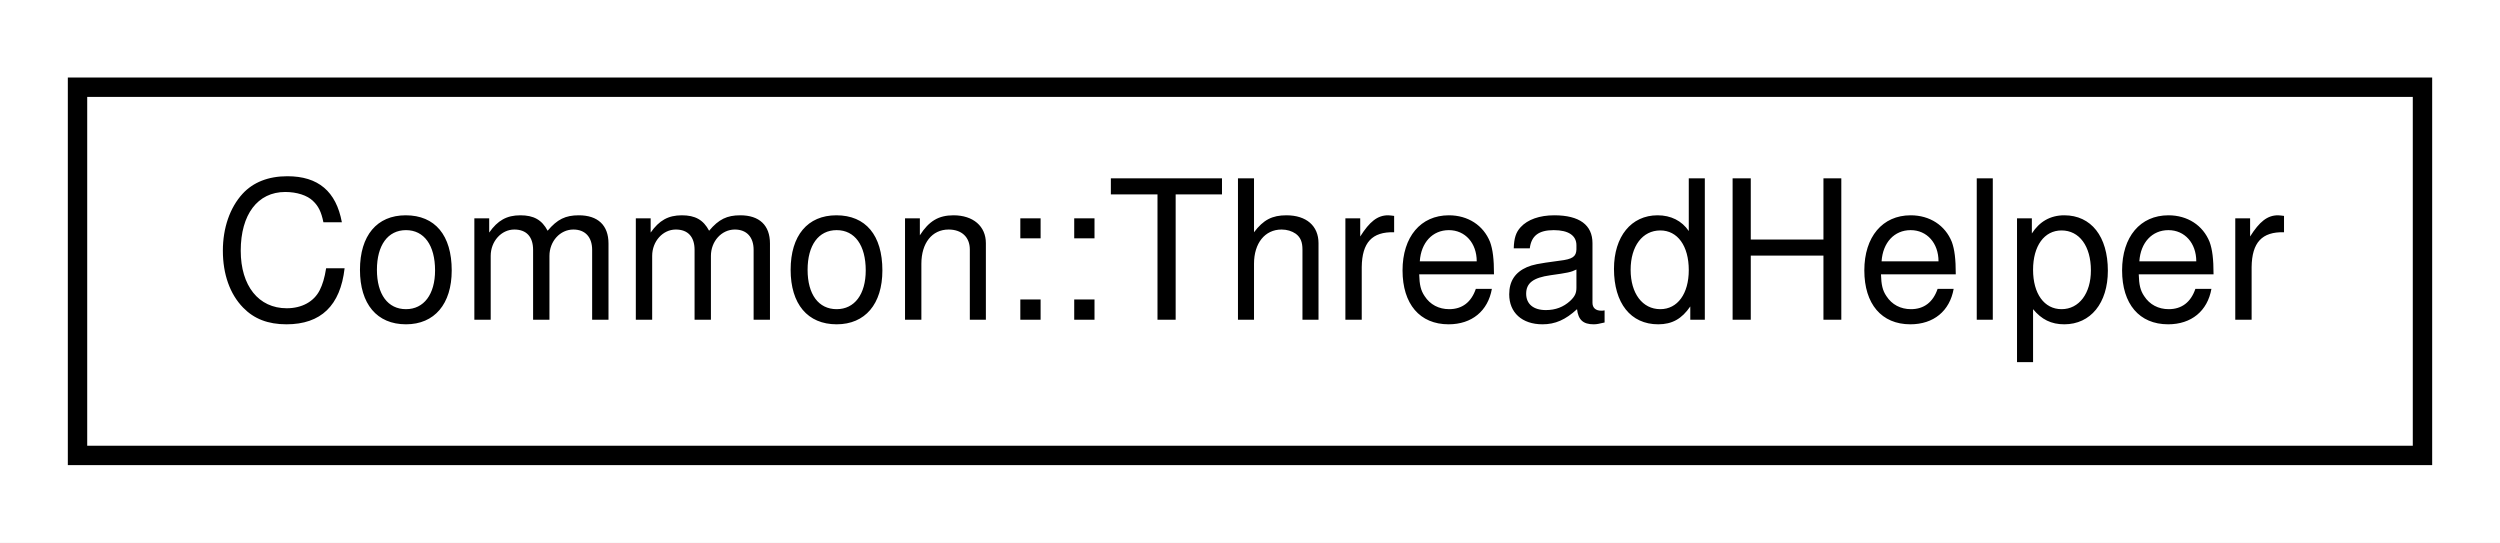
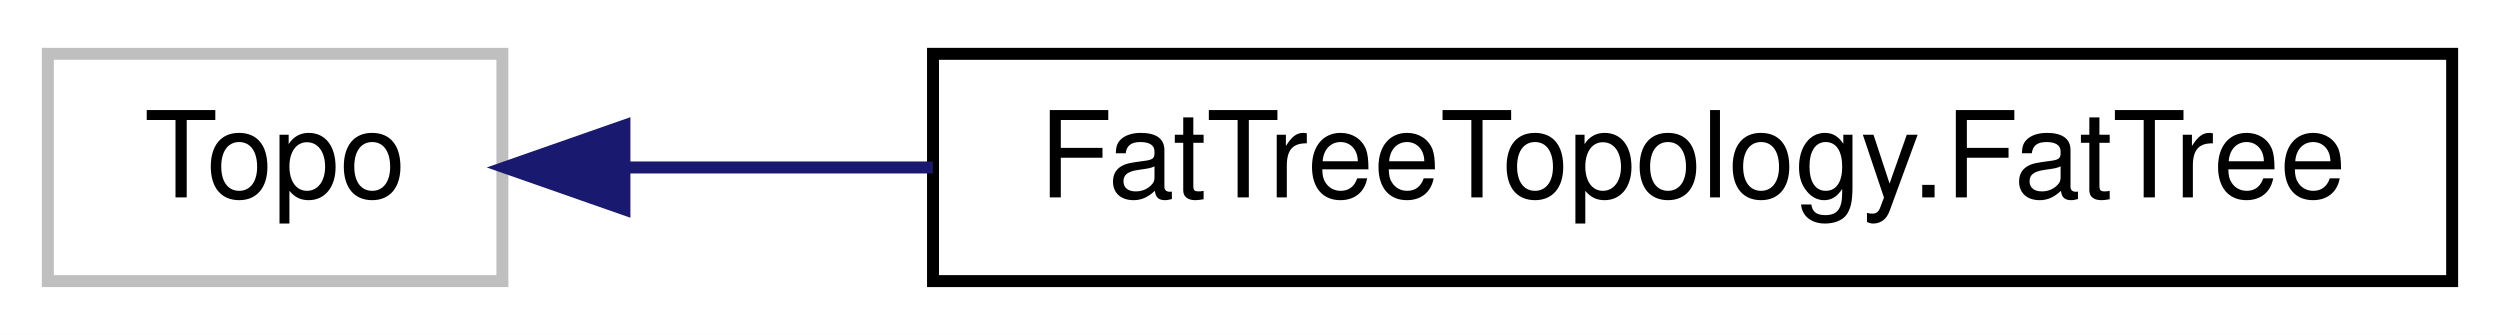
- <svg xmlns="http://www.w3.org/2000/svg" xmlns:xlink="http://www.w3.org/1999/xlink" width="129pt" height="28pt" viewBox="0.00 0.00 129.00 28.00">
+ <svg xmlns="http://www.w3.org/2000/svg" xmlns:xlink="http://www.w3.org/1999/xlink" width="209pt" height="28pt" viewBox="0.00 0.00 209.00 28.00">
  <g id="graph0" class="graph" transform="scale(1 1) rotate(0) translate(4 24)">
-     <polygon fill="white" stroke="none" points="-4,4 -4,-24 125,-24 125,4 -4,4" />
+     <polygon fill="white" stroke="none" points="-4,4 -4,-24 205,-24 205,4 -4,4" />
    <g id="node1" class="node">
-       <g id="a_node1">
-         <a xlink:href="classCommon_1_1ThreadHelper.html" target="_top" xlink:title="The ThreadHelper class wraps the attributes and other arguements necessary to create a pthread...">
-           <polygon fill="white" stroke="black" points="-7.10543e-15,-0.5 -7.10543e-15,-19.5 121,-19.5 121,-0.5 -7.10543e-15,-0.5" />
-           <text text-anchor="middle" x="60.5" y="-7.5" font-family="Helvetica,sans-Serif" font-size="10.00">Common::ThreadHelper</text>
+       <polygon fill="white" stroke="#bfbfbf" points="0,-0.5 0,-19.5 38,-19.5 38,-0.5 0,-0.5" />
+       <text text-anchor="middle" x="19" y="-7.5" font-family="Helvetica,sans-Serif" font-size="10.00">Topo</text>
+     </g>
+     <g id="node2" class="node">
+       <g id="a_node2">
+         <a xlink:href="classFatTreeTopology_1_1FatTree.html" target="_top" xlink:title="FatTreeTopology.FatTree">
+           <polygon fill="white" stroke="black" points="74,-0.5 74,-19.5 201,-19.5 201,-0.5 74,-0.5" />
+           <text text-anchor="middle" x="137.5" y="-7.5" font-family="Helvetica,sans-Serif" font-size="10.00">FatTreeTopology.FatTree</text>
        </a>
      </g>
    </g>
+     <g id="edge1" class="edge">
+       <path fill="none" stroke="midnightblue" d="M48.229,-10C56.099,-10 64.975,-10 73.987,-10" />
+       <polygon fill="midnightblue" stroke="midnightblue" points="48.203,-6.5 38.203,-10 48.203,-13.5 48.203,-6.5" />
+     </g>
  </g>
</svg>
